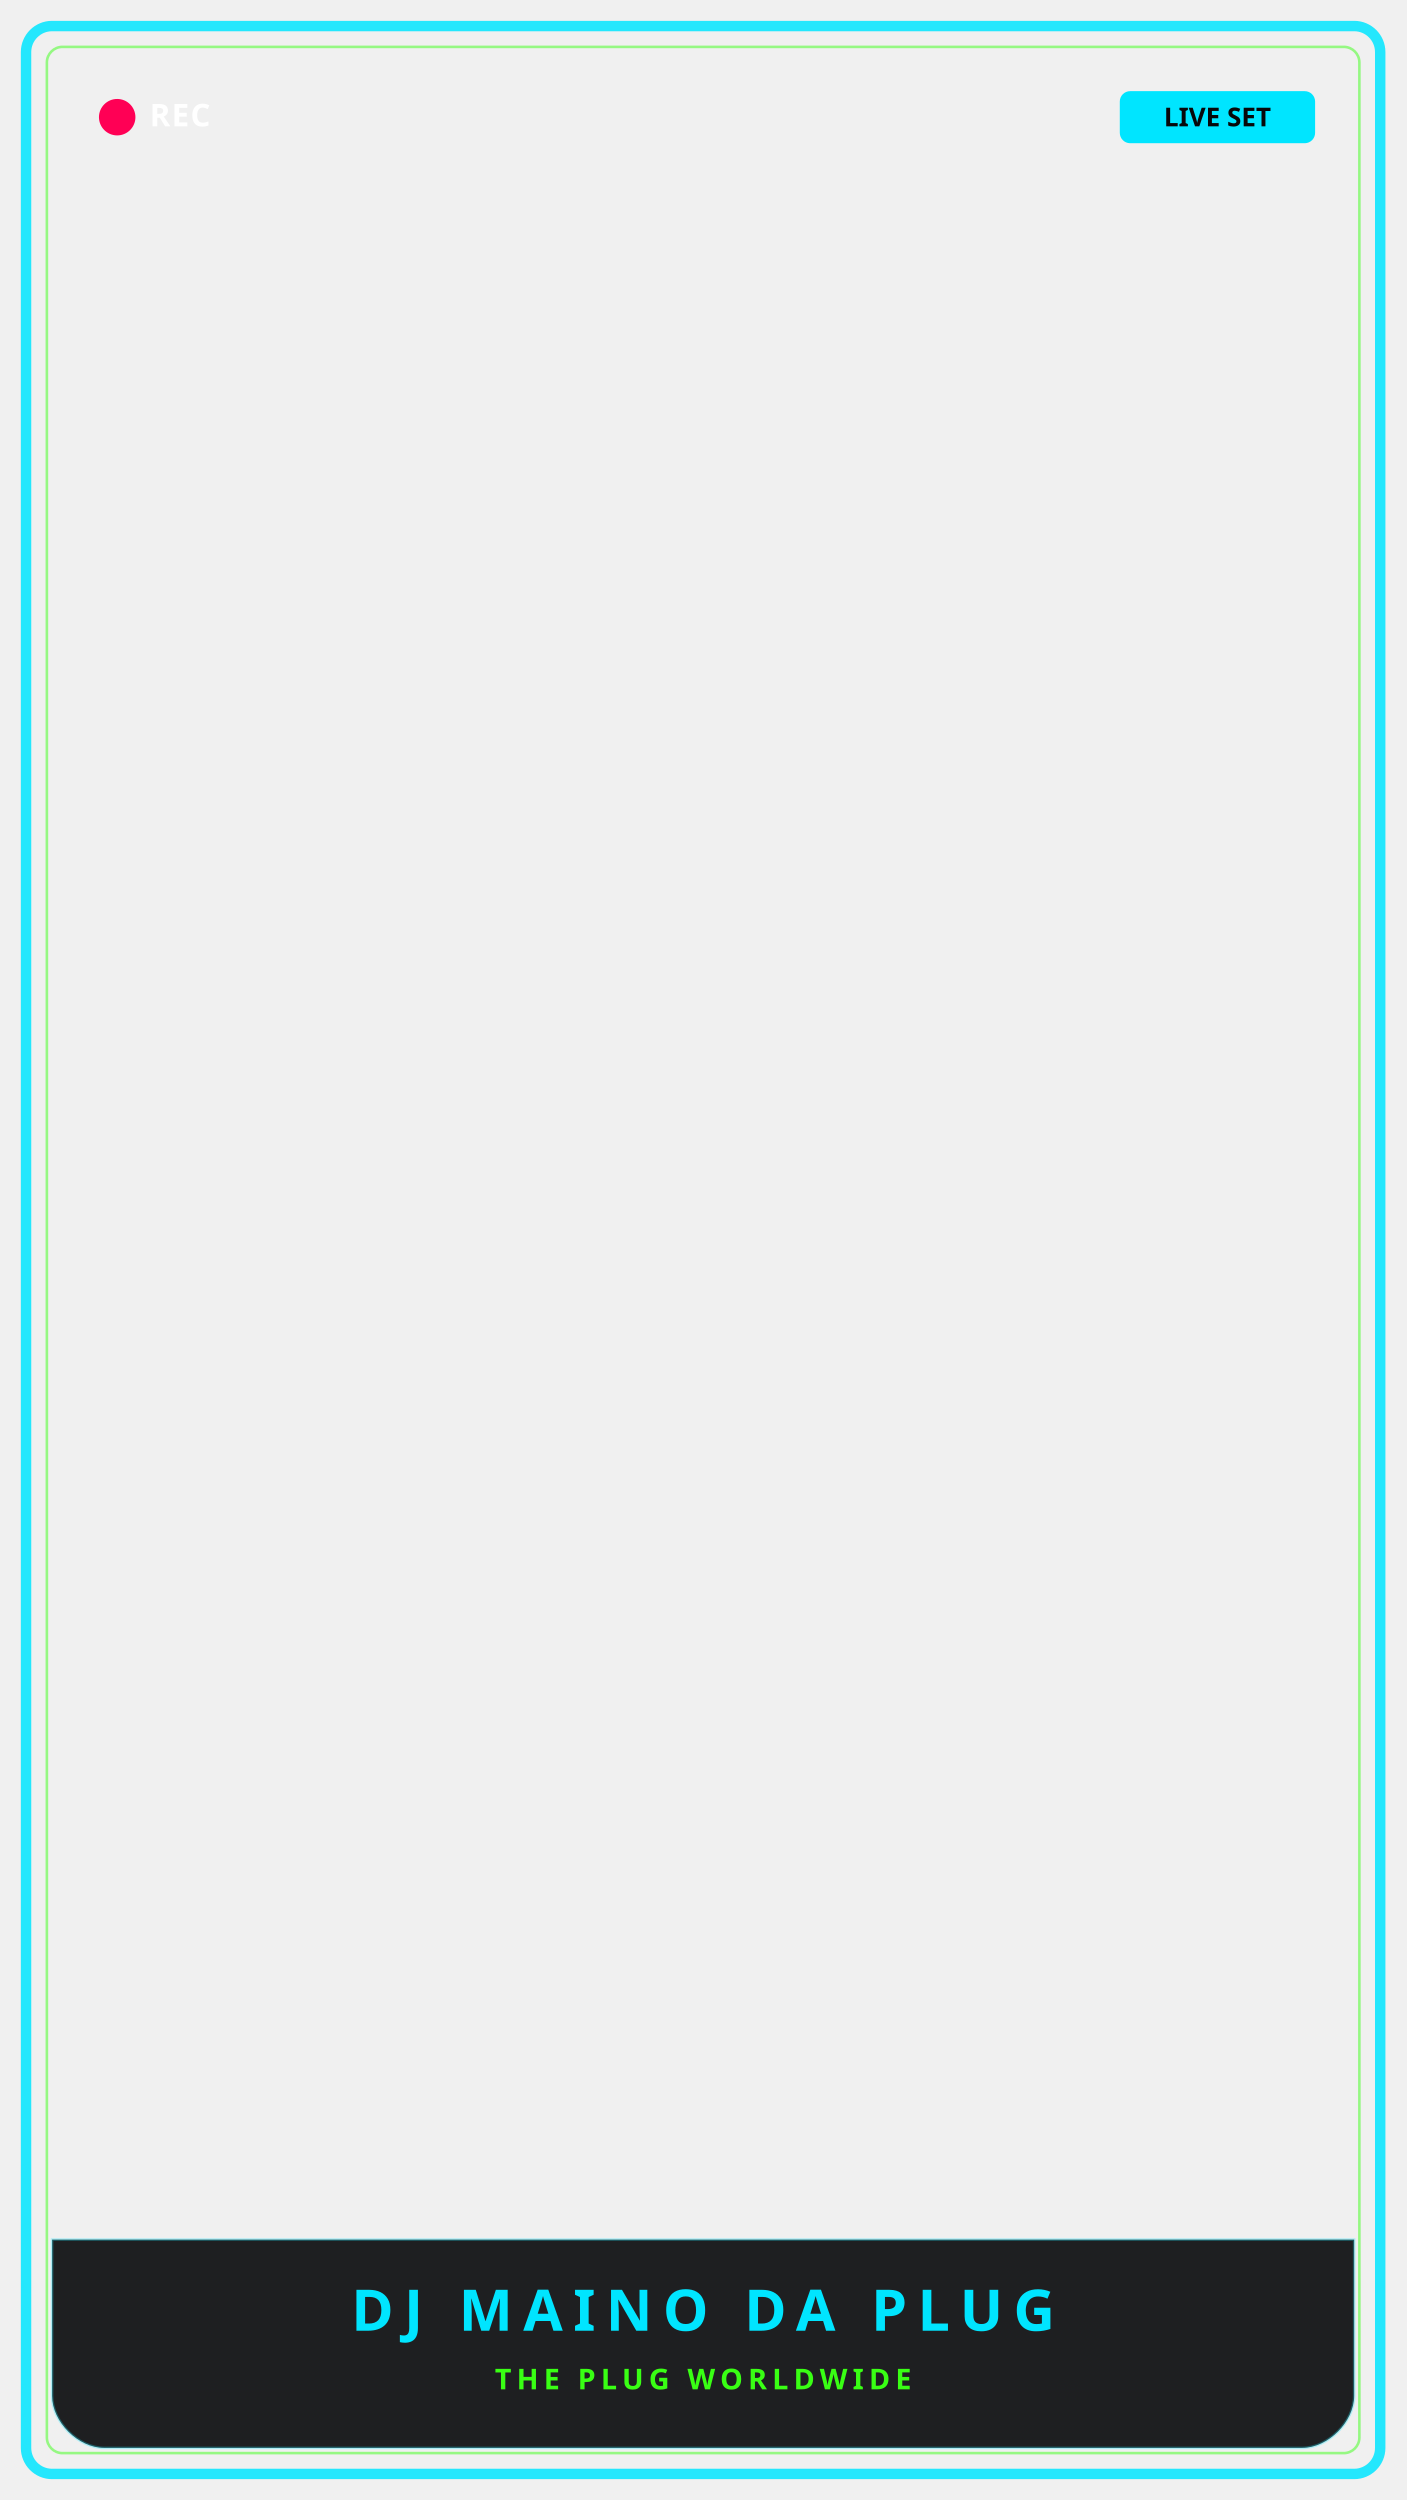
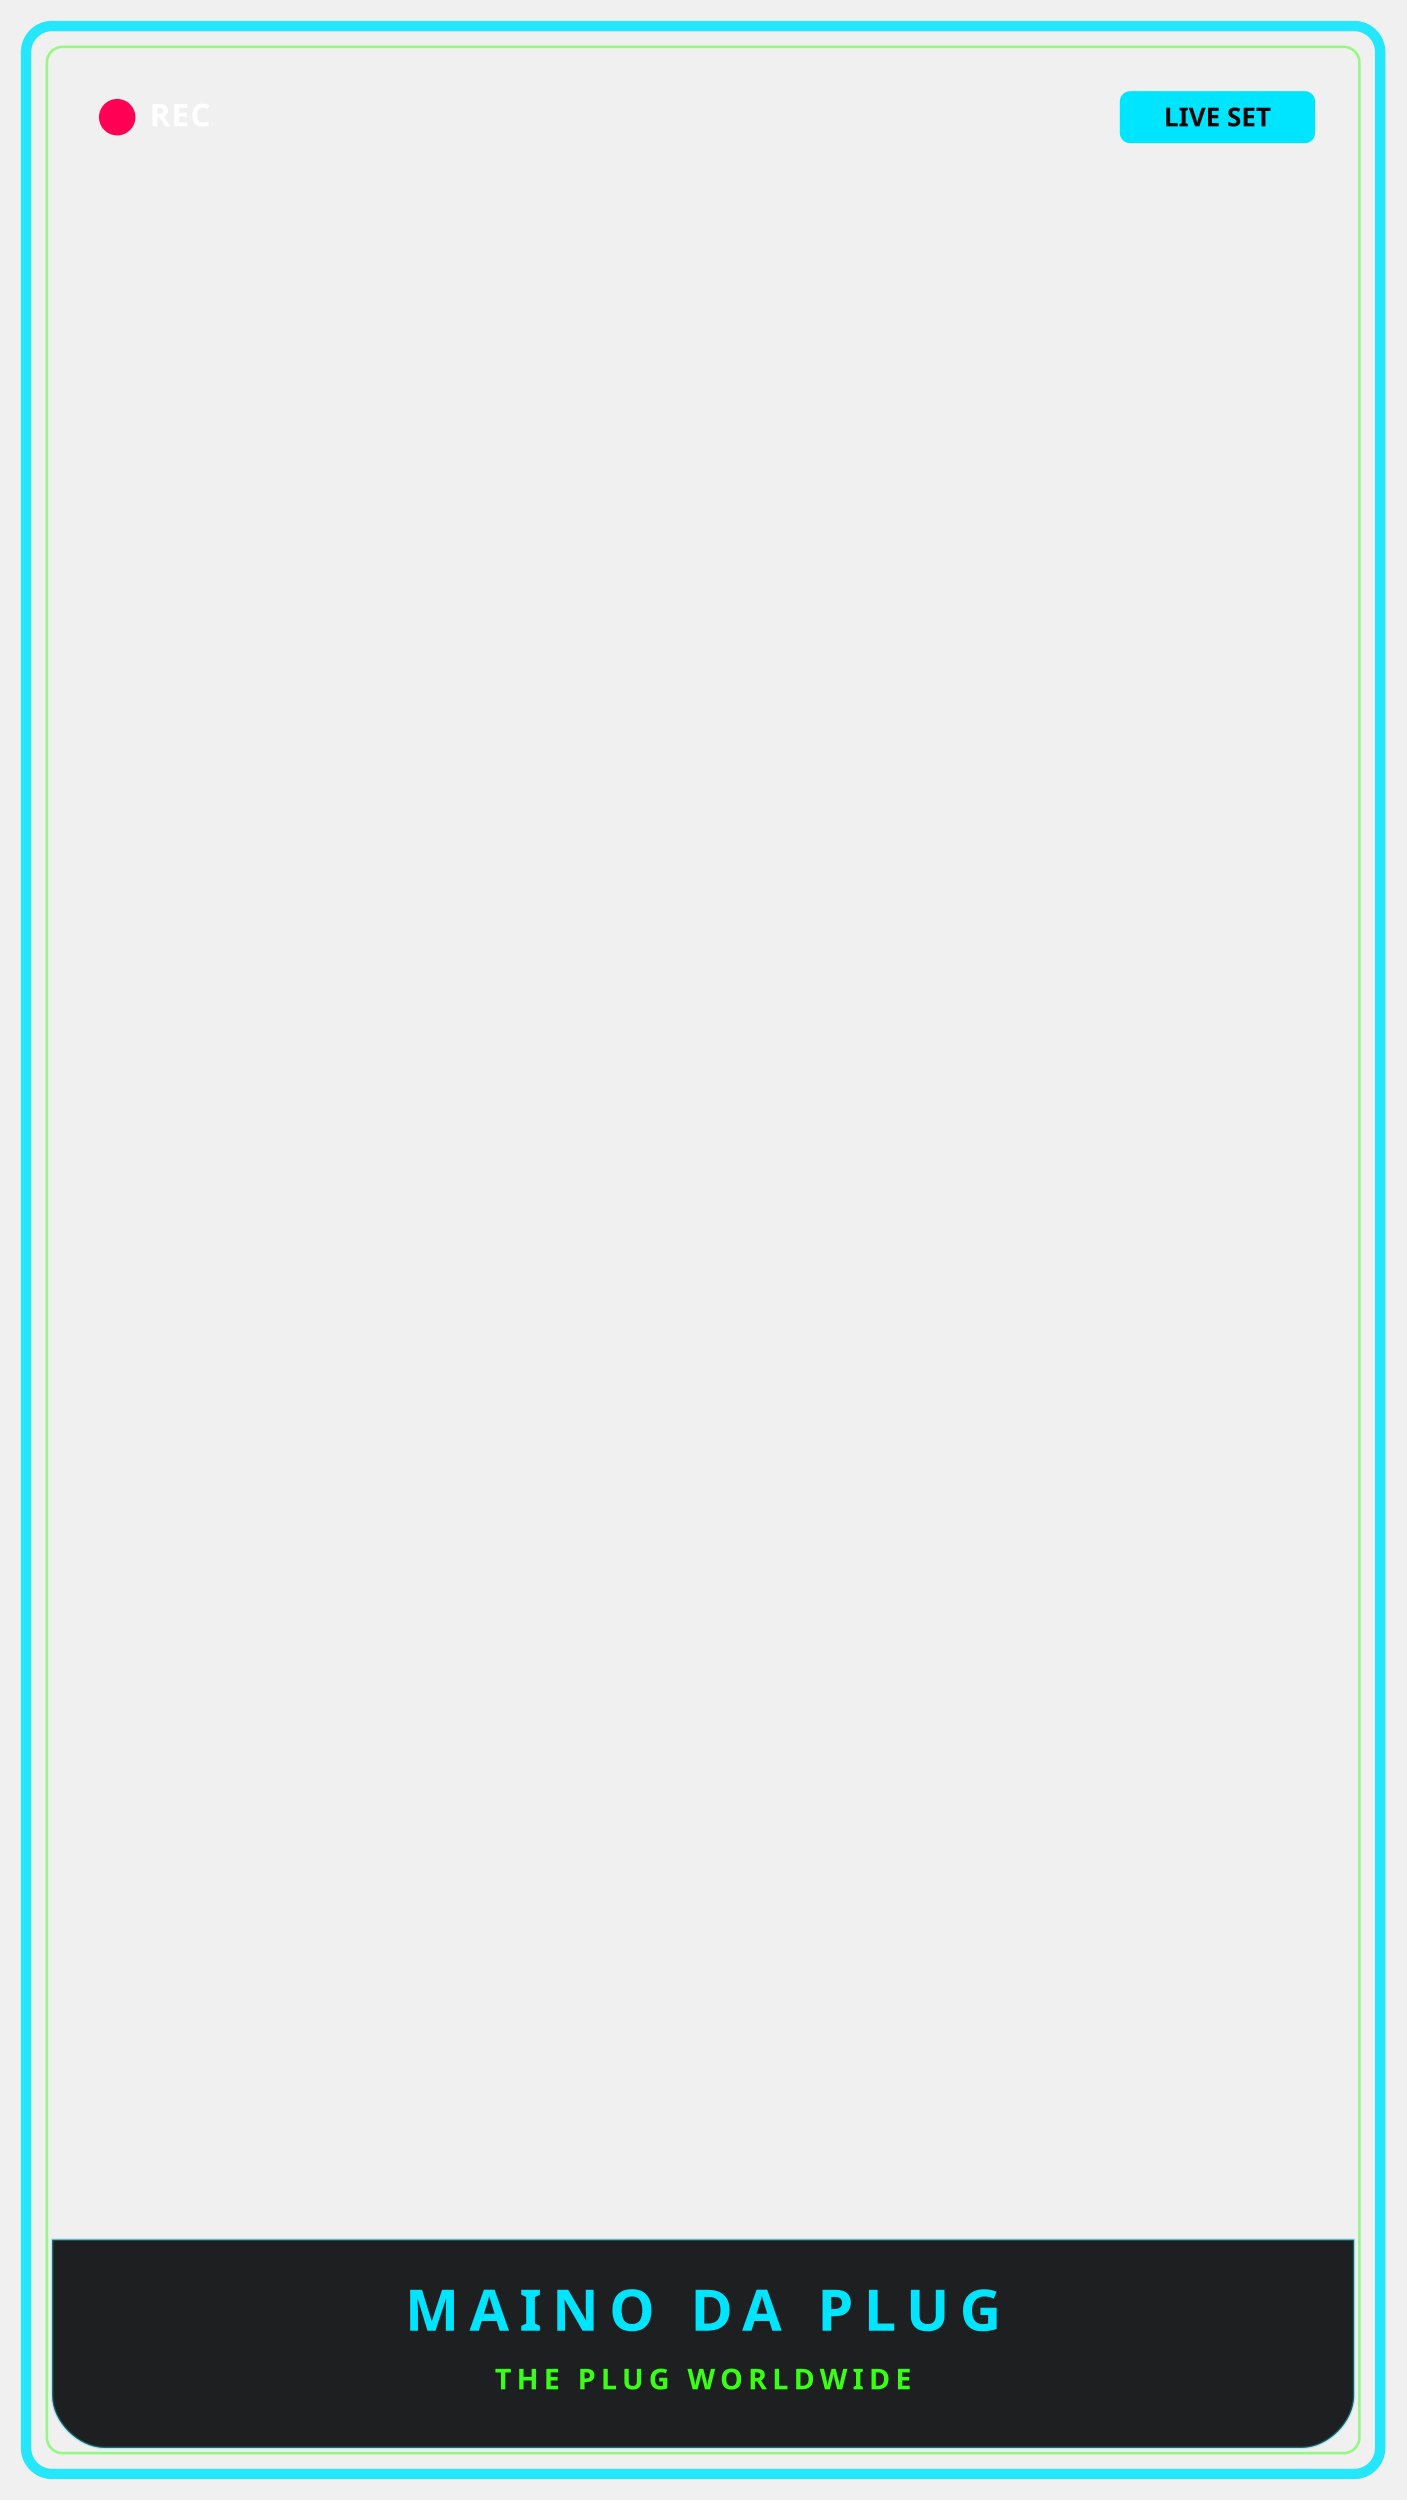
<svg xmlns="http://www.w3.org/2000/svg" viewBox="0 0 1080 1920" width="100%" height="100%">
  <rect x="20" y="20" width="1040" height="1880" fill="none" stroke="#00e5ff" stroke-width="8" rx="20" opacity="0.85" />
  <rect x="36" y="36" width="1008" height="1848" fill="none" stroke="#39ff14" stroke-width="2" rx="12" opacity="0.5" />
  <g transform="translate(70, 70)">
    <circle cx="20" cy="20" r="14" fill="#ff0055" />
    <text x="45" y="27" font-family="'Space Grotesk', sans-serif" font-size="24" font-weight="bold" fill="#ffffff" letter-spacing="1">REC</text>
  </g>
  <g transform="translate(860, 70)">
    <rect x="0" y="0" width="150" height="40" rx="8" fill="#00e5ff" />
    <text x="75" y="27" font-family="'Space Grotesk', sans-serif" font-size="20" font-weight="900" fill="#07080a" text-anchor="middle">LIVE SET</text>
  </g>
  <g transform="translate(0, 1720)">
    <path d="M 40,0 L 1040,0 C 1040,0 1040,120 1040,120 C 1040,140 1020,160 1000,160 L 80,160 C 60,160 40,140 40,120 Z" fill="#07080a" opacity="0.9" stroke="rgba(0, 229, 255, 0.3)" stroke-width="2" />
-     <text x="540" y="70" font-family="'Outfit', sans-serif" font-size="44" font-weight="900" fill="#00e5ff" text-anchor="middle" letter-spacing="8">DJ MAINO DA PLUG</text>
+     <text x="540" y="70" font-family="'Outfit', sans-serif" font-size="44" font-weight="900" fill="#00e5ff" text-anchor="middle" letter-spacing="8">MAINO DA PLUG</text>
    <text x="540" y="115" font-family="'Space Grotesk', sans-serif" font-size="22" font-weight="600" fill="#39ff14" text-anchor="middle" letter-spacing="4">THE PLUG WORLDWIDE</text>
  </g>
</svg>
